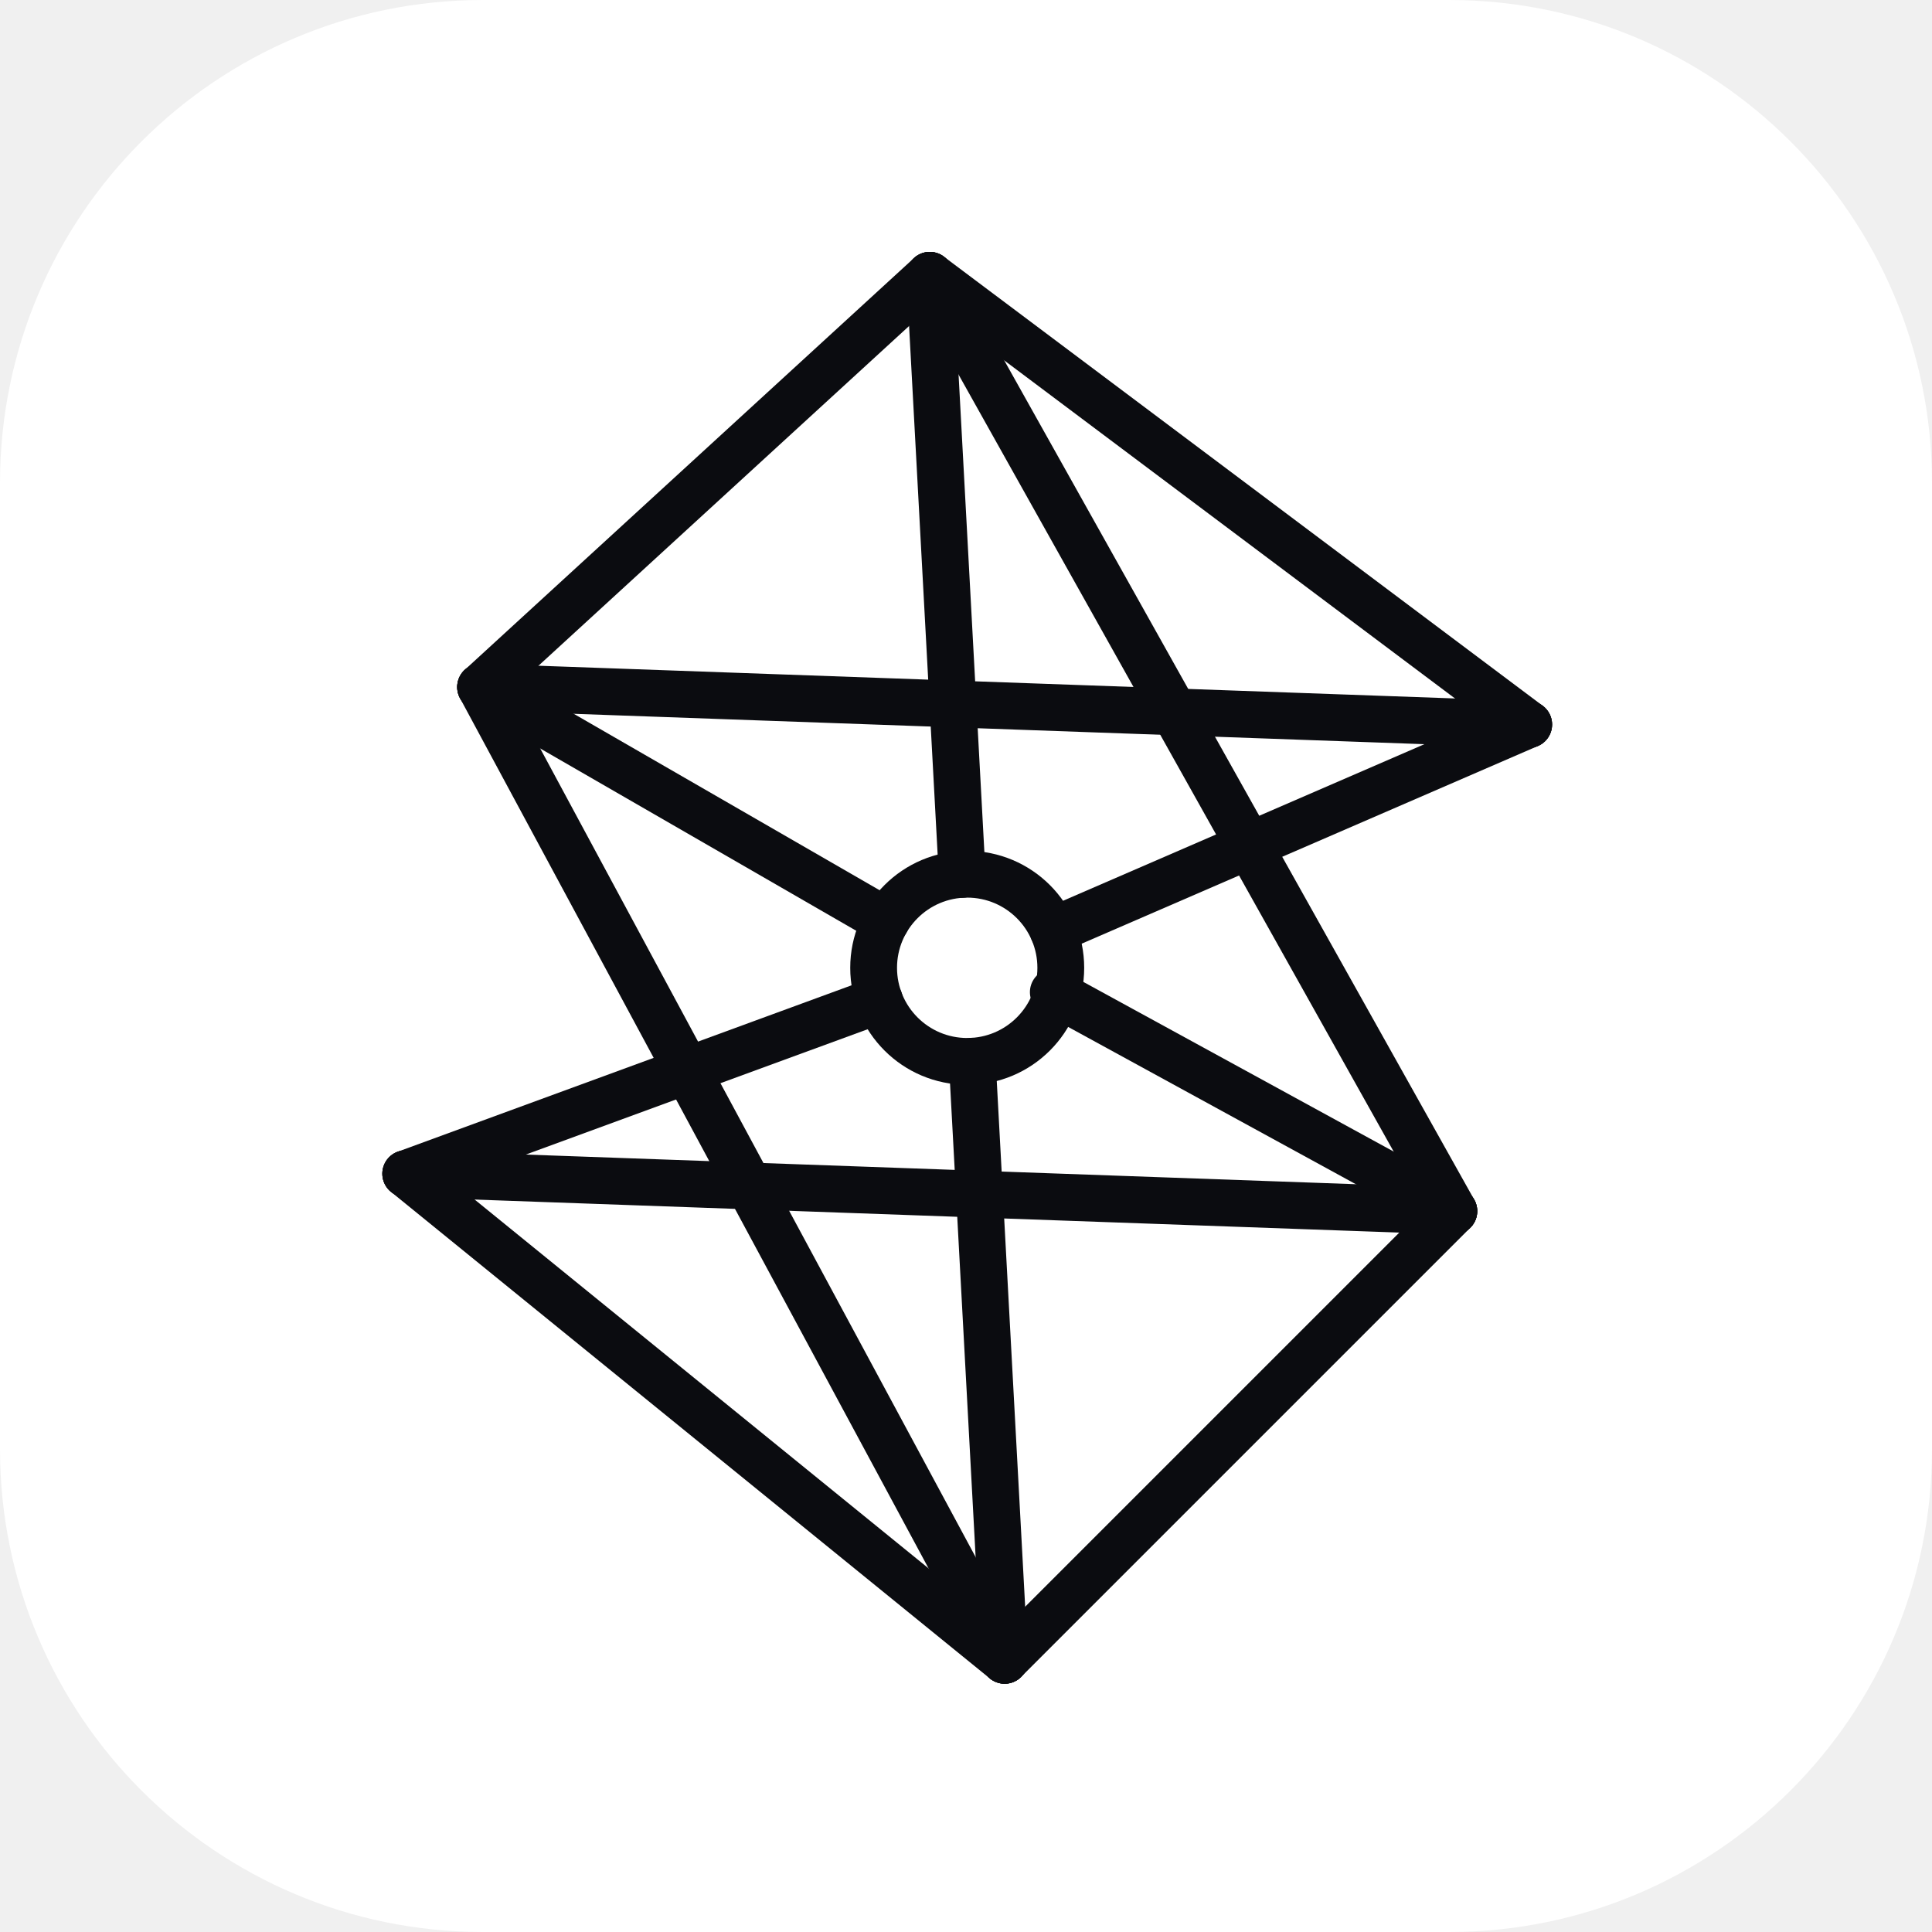
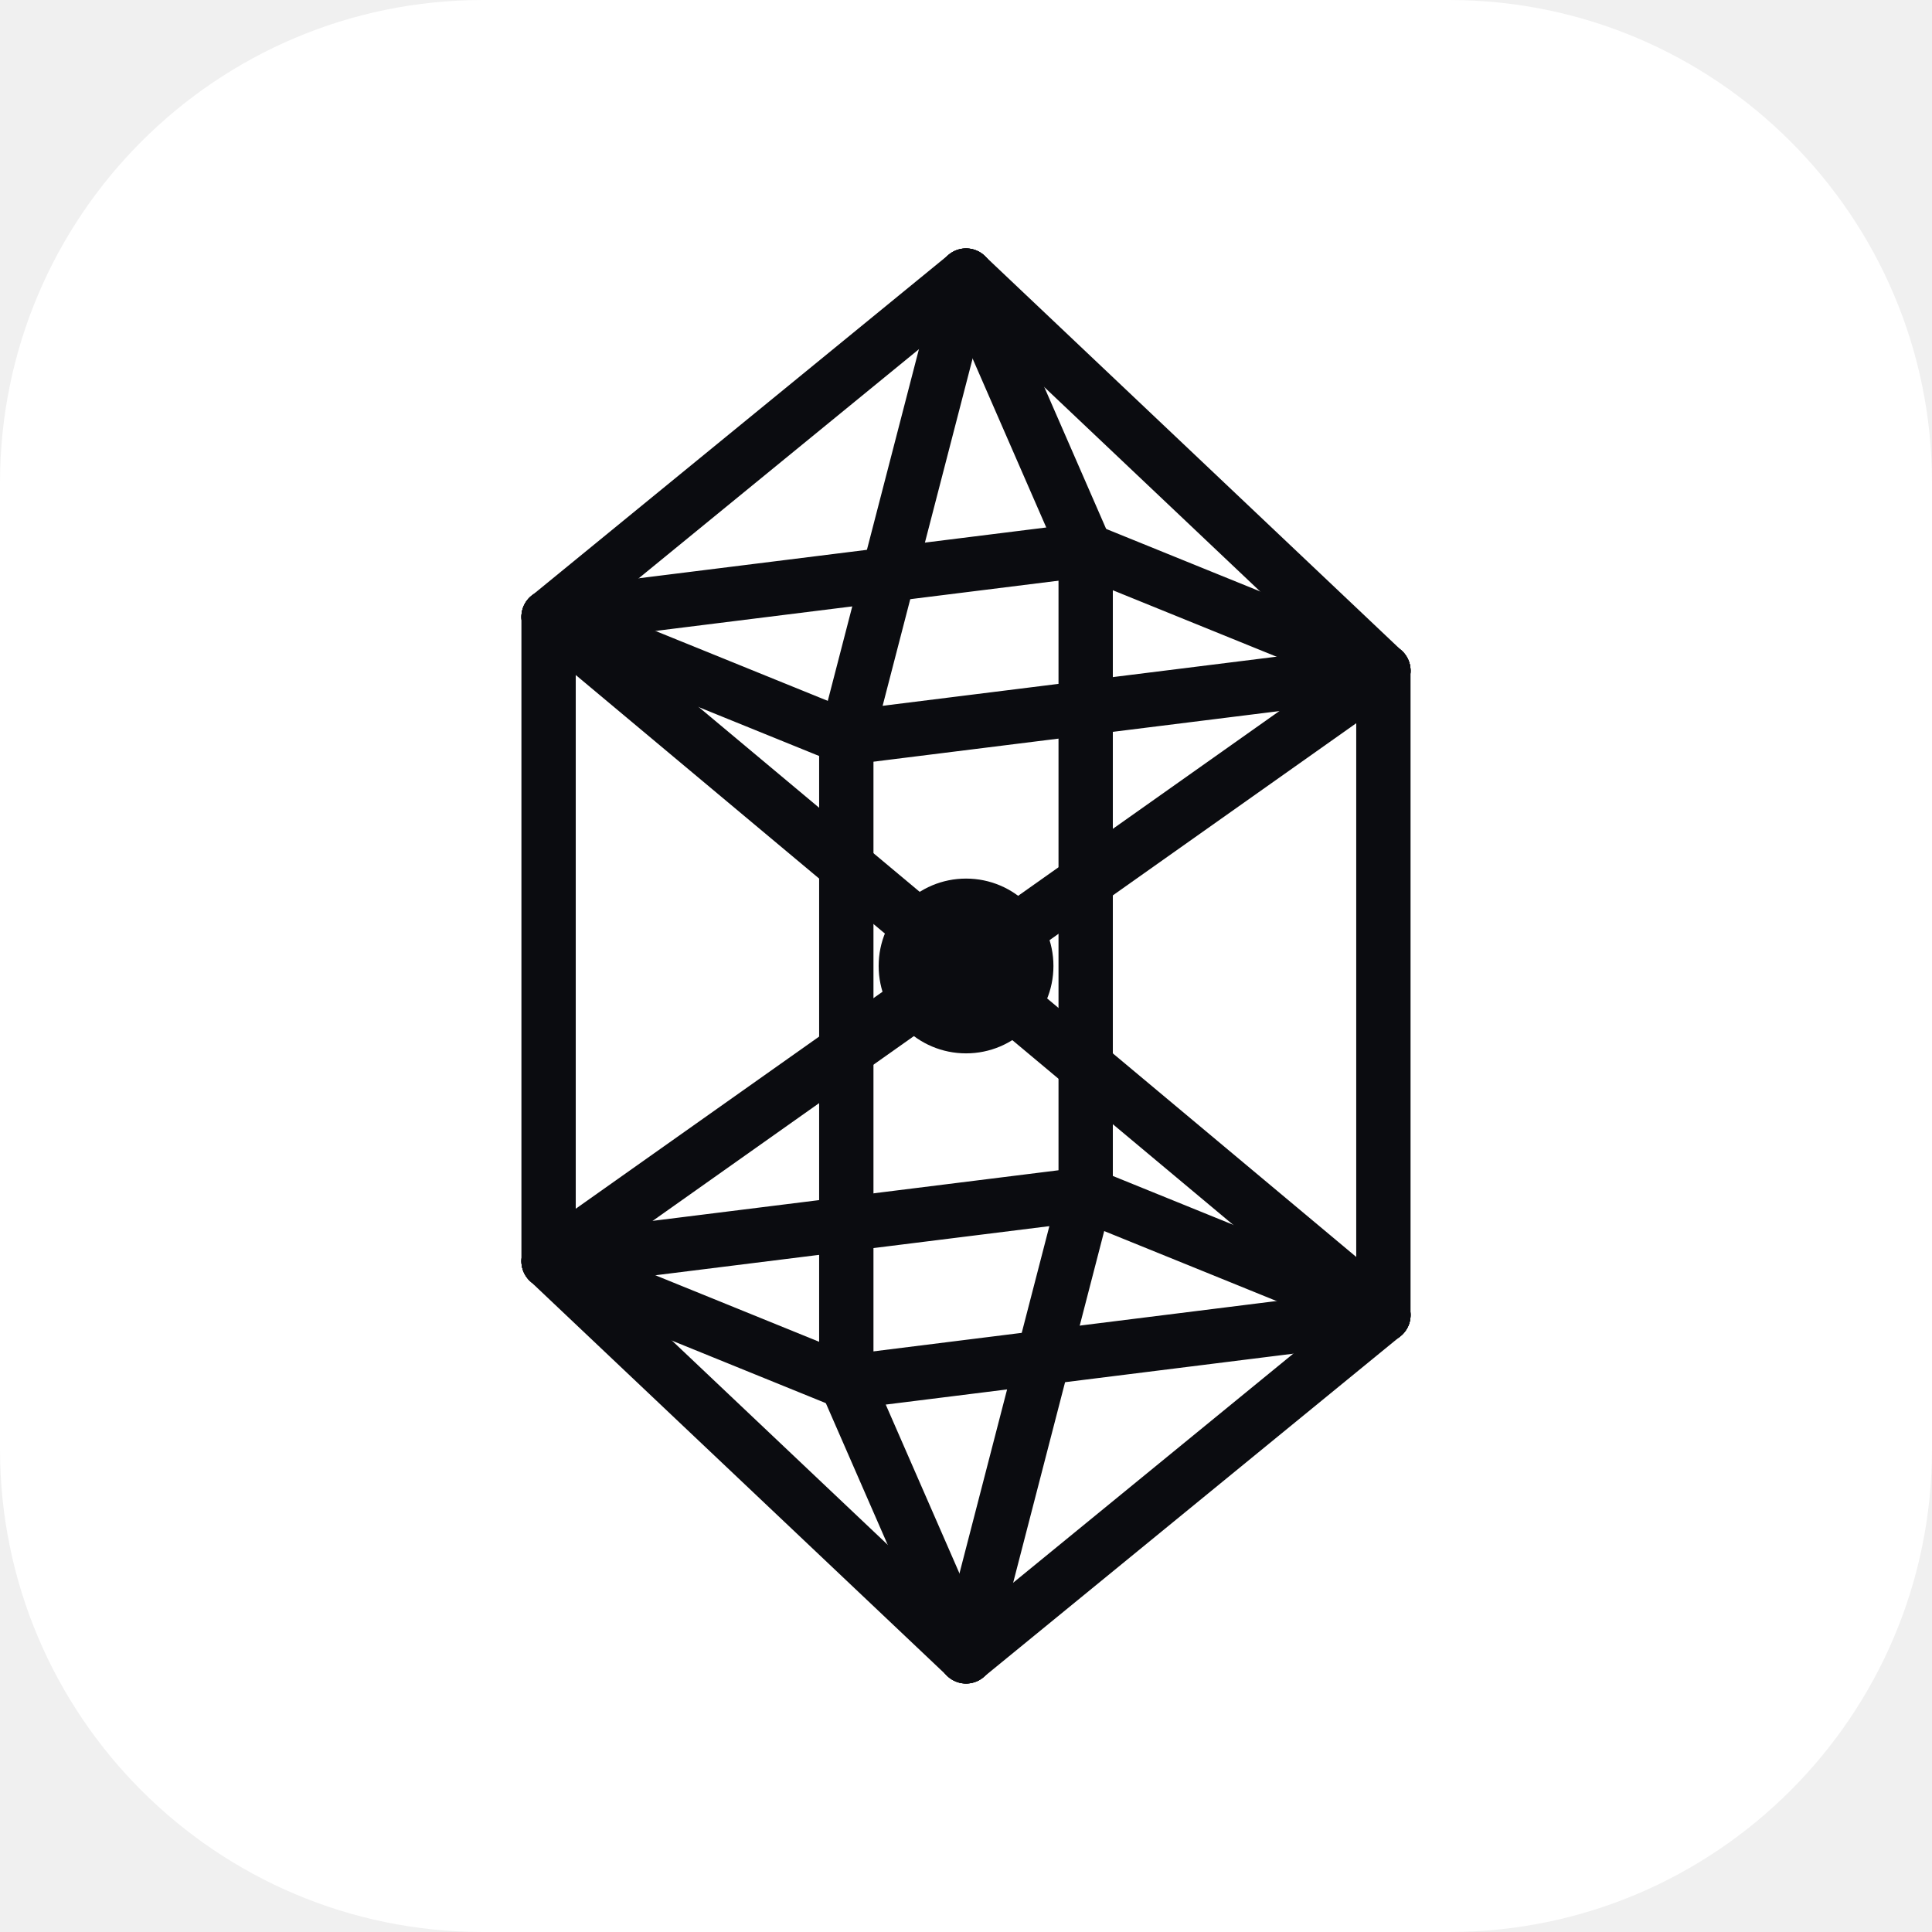
<svg xmlns="http://www.w3.org/2000/svg" viewBox="0 0 64 64">
  <rect width="64" height="64" rx="16" fill="#ffffff" />
-   <g transform="translate(6 5.4) scale(0.62)" fill="none" stroke="#0B0C10" stroke-width="2.5" stroke-linecap="round" stroke-linejoin="round">
-     <line x1="40" y1="6" x2="72" y2="30" />
-     <line x1="16" y1="28" x2="40" y2="6" />
-     <line x1="68" y1="56" x2="44" y2="80" />
-     <line x1="44" y1="80" x2="12" y2="54" />
-     <line x1="72" y1="30" x2="16" y2="28" />
-     <line x1="68" y1="56" x2="12" y2="54" />
-     <line x1="40" y1="6" x2="68" y2="56" />
-     <line x1="44" y1="80" x2="16" y2="28" />
-     <line x1="40" y1="6" x2="41.73" y2="38.01" />
-     <line x1="44" y1="80" x2="42.27" y2="47.99" />
-     <line x1="72" y1="30" x2="46.59" y2="41.01" />
-     <line x1="12" y1="54" x2="37.31" y2="44.72" />
-     <line x1="16" y1="28" x2="37.67" y2="40.5" />
-     <line x1="68" y1="56" x2="46.6" y2="44.3" />
-     <circle cx="42" cy="43" r="5" />
+   <g transform="translate(15.043 6) scale(0.3912)" fill="none" stroke="#0B0C10" stroke-width="4.6" stroke-linecap="round" stroke-linejoin="round">
+     <line x1="8" y1="36.9" x2="8" y2="91.46" />
+     <line x1="53.48" y1="31.23" x2="53.48" y2="85.79" />
+     <line x1="78.69" y1="41.46" x2="78.69" y2="96.02" />
+     <line x1="33.21" y1="47.13" x2="33.21" y2="101.7" />
+     <line x1="8" y1="36.9" x2="53.48" y2="31.23" />
+     <line x1="8" y1="91.46" x2="53.48" y2="85.79" />
+     <line x1="53.48" y1="31.23" x2="78.69" y2="41.46" />
+     <line x1="53.48" y1="85.79" x2="78.69" y2="96.02" />
+     <line x1="78.69" y1="41.46" x2="33.21" y2="47.13" />
+     <line x1="78.69" y1="96.02" x2="33.21" y2="101.7" />
+     <line x1="33.21" y1="47.13" x2="8" y2="36.9" />
+     <line x1="33.21" y1="101.7" x2="8" y2="91.46" />
+     <line x1="43.35" y1="8" x2="8" y2="36.9" />
+     <line x1="43.35" y1="124.92" x2="8" y2="91.46" />
+     <line x1="43.35" y1="8" x2="53.48" y2="31.23" />
+     <line x1="43.35" y1="124.92" x2="53.48" y2="85.79" />
+     <line x1="43.35" y1="8" x2="78.69" y2="41.46" />
+     <line x1="43.35" y1="124.92" x2="78.69" y2="96.02" />
+     <line x1="43.35" y1="8" x2="33.21" y2="47.13" />
+     <line x1="43.35" y1="124.92" x2="33.21" y2="101.7" />
+     <line x1="8" y1="36.9" x2="78.69" y2="96.02" />
+     <line x1="78.69" y1="41.46" x2="8" y2="91.46" />
+     <circle cx="43.35" cy="66.46" r="7.4" fill="#0B0C10" stroke="none" />
  </g>
</svg>
